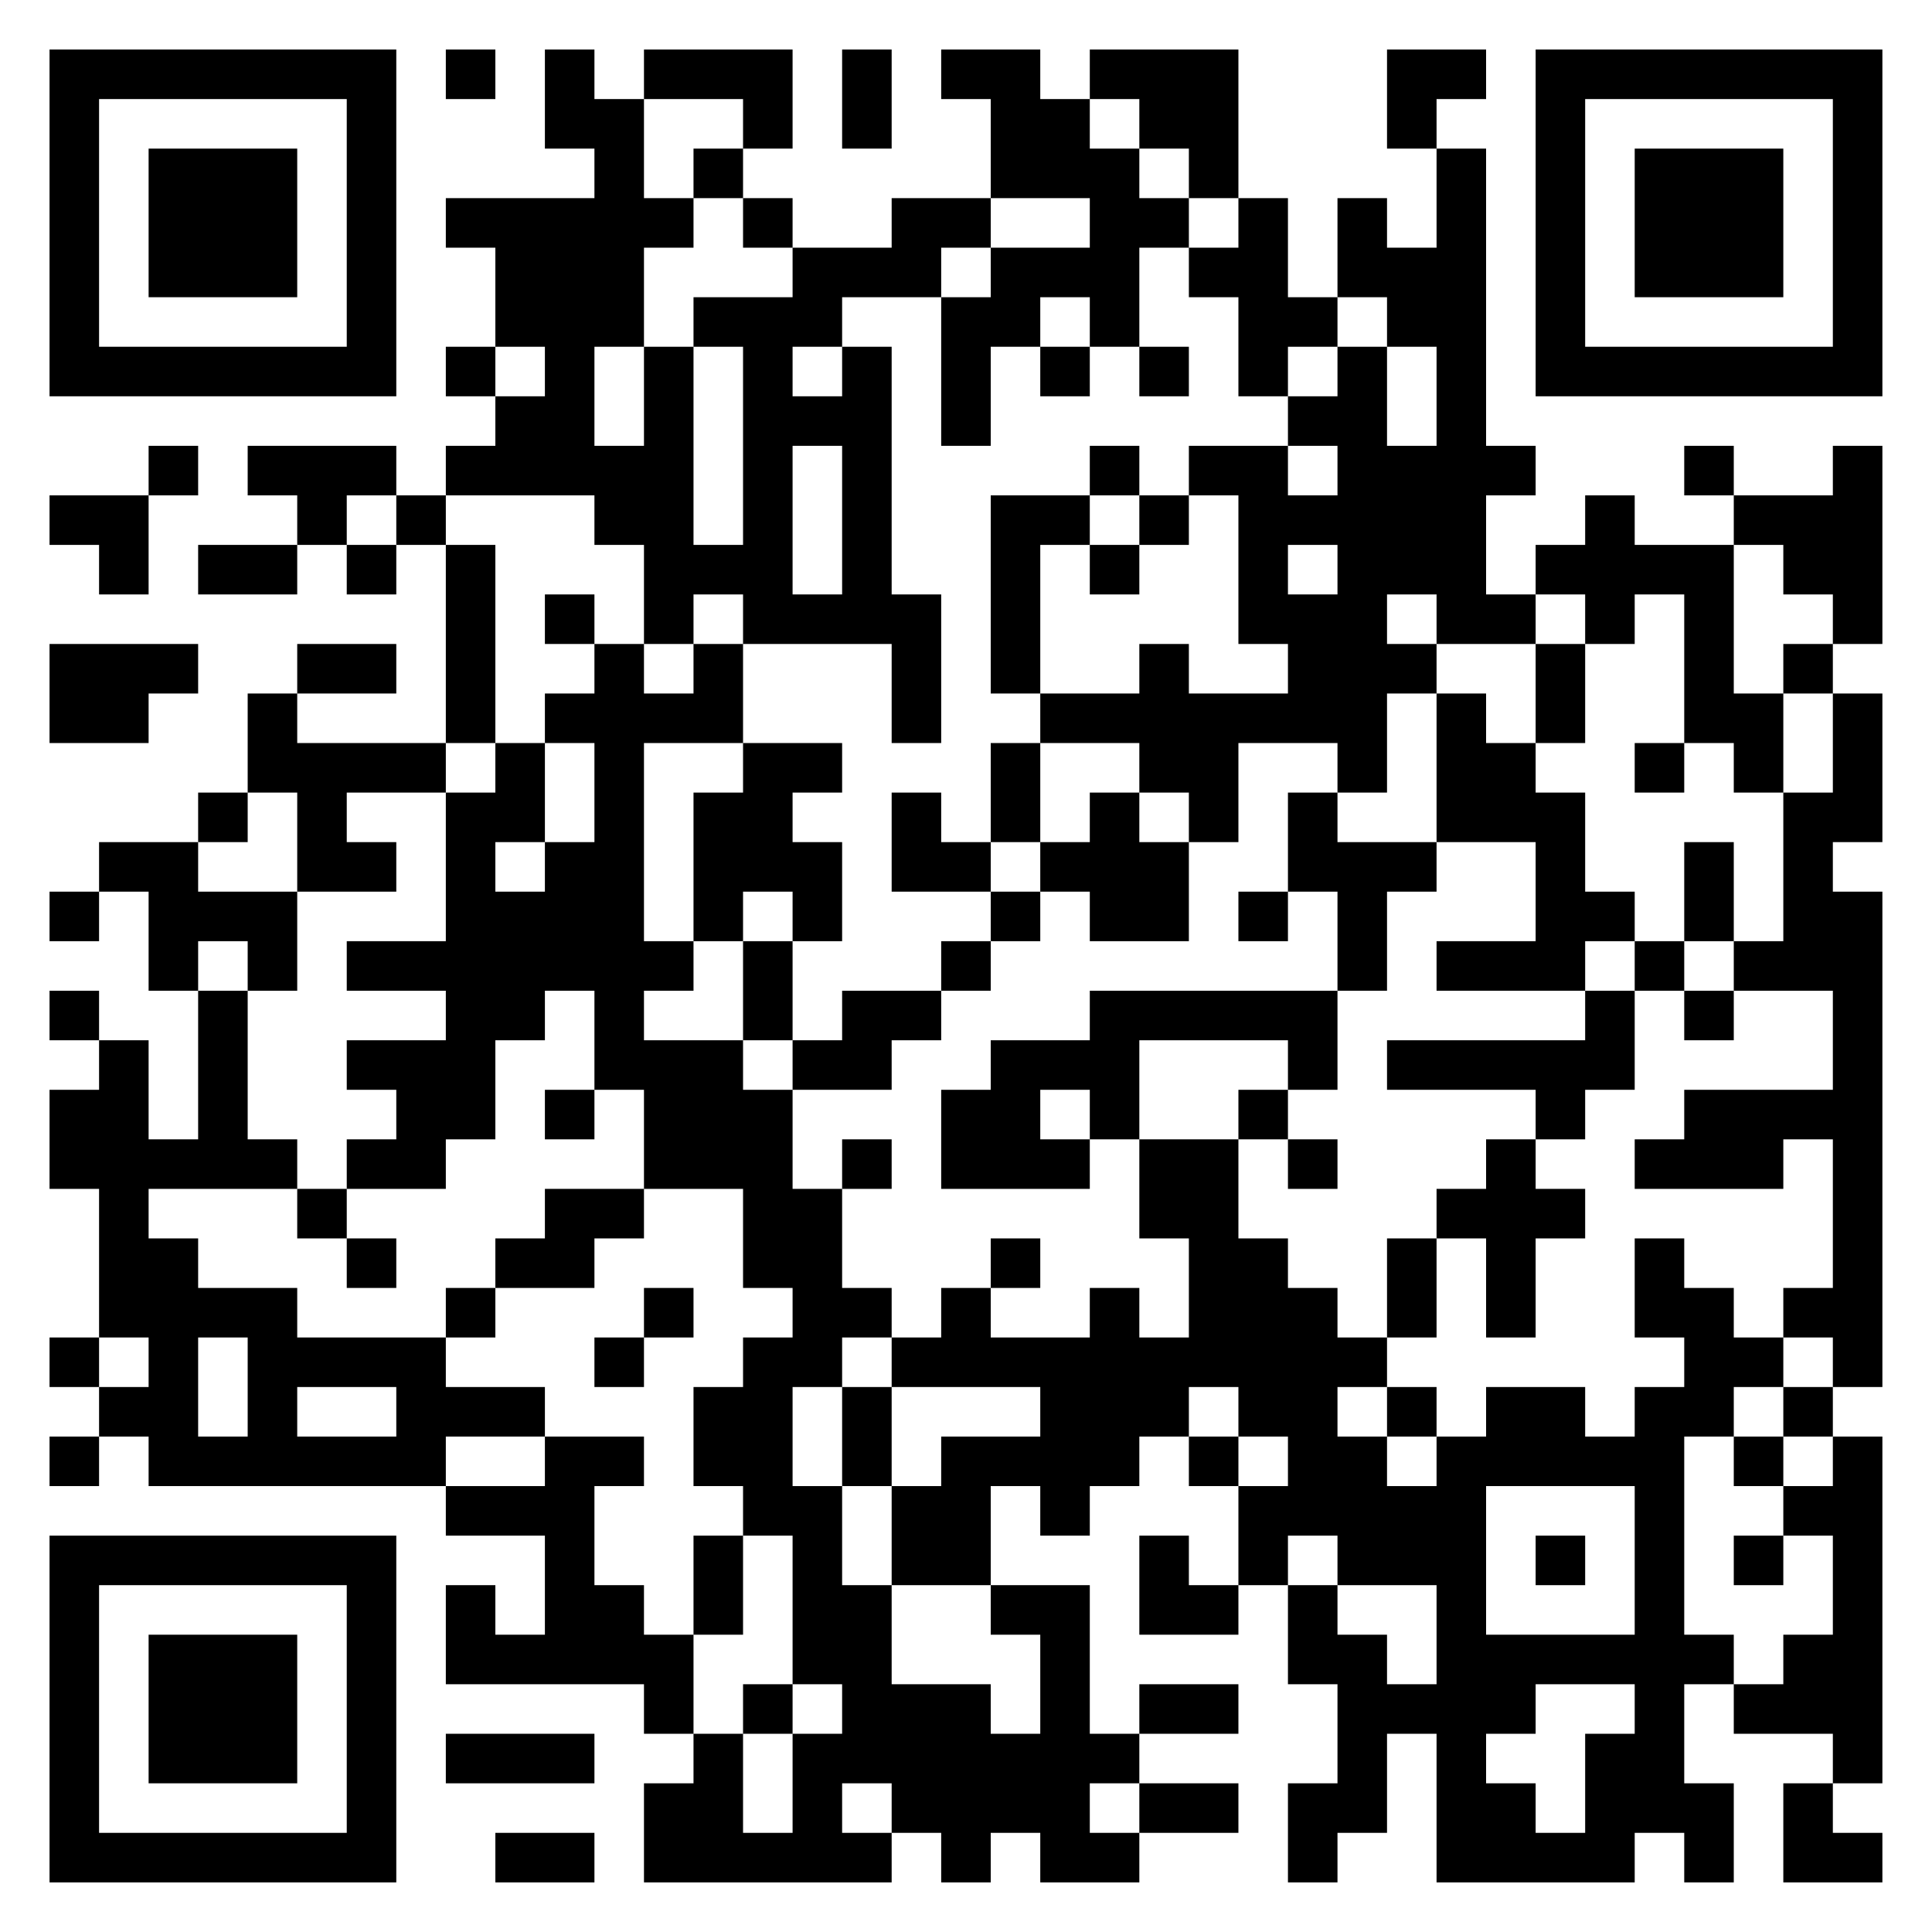
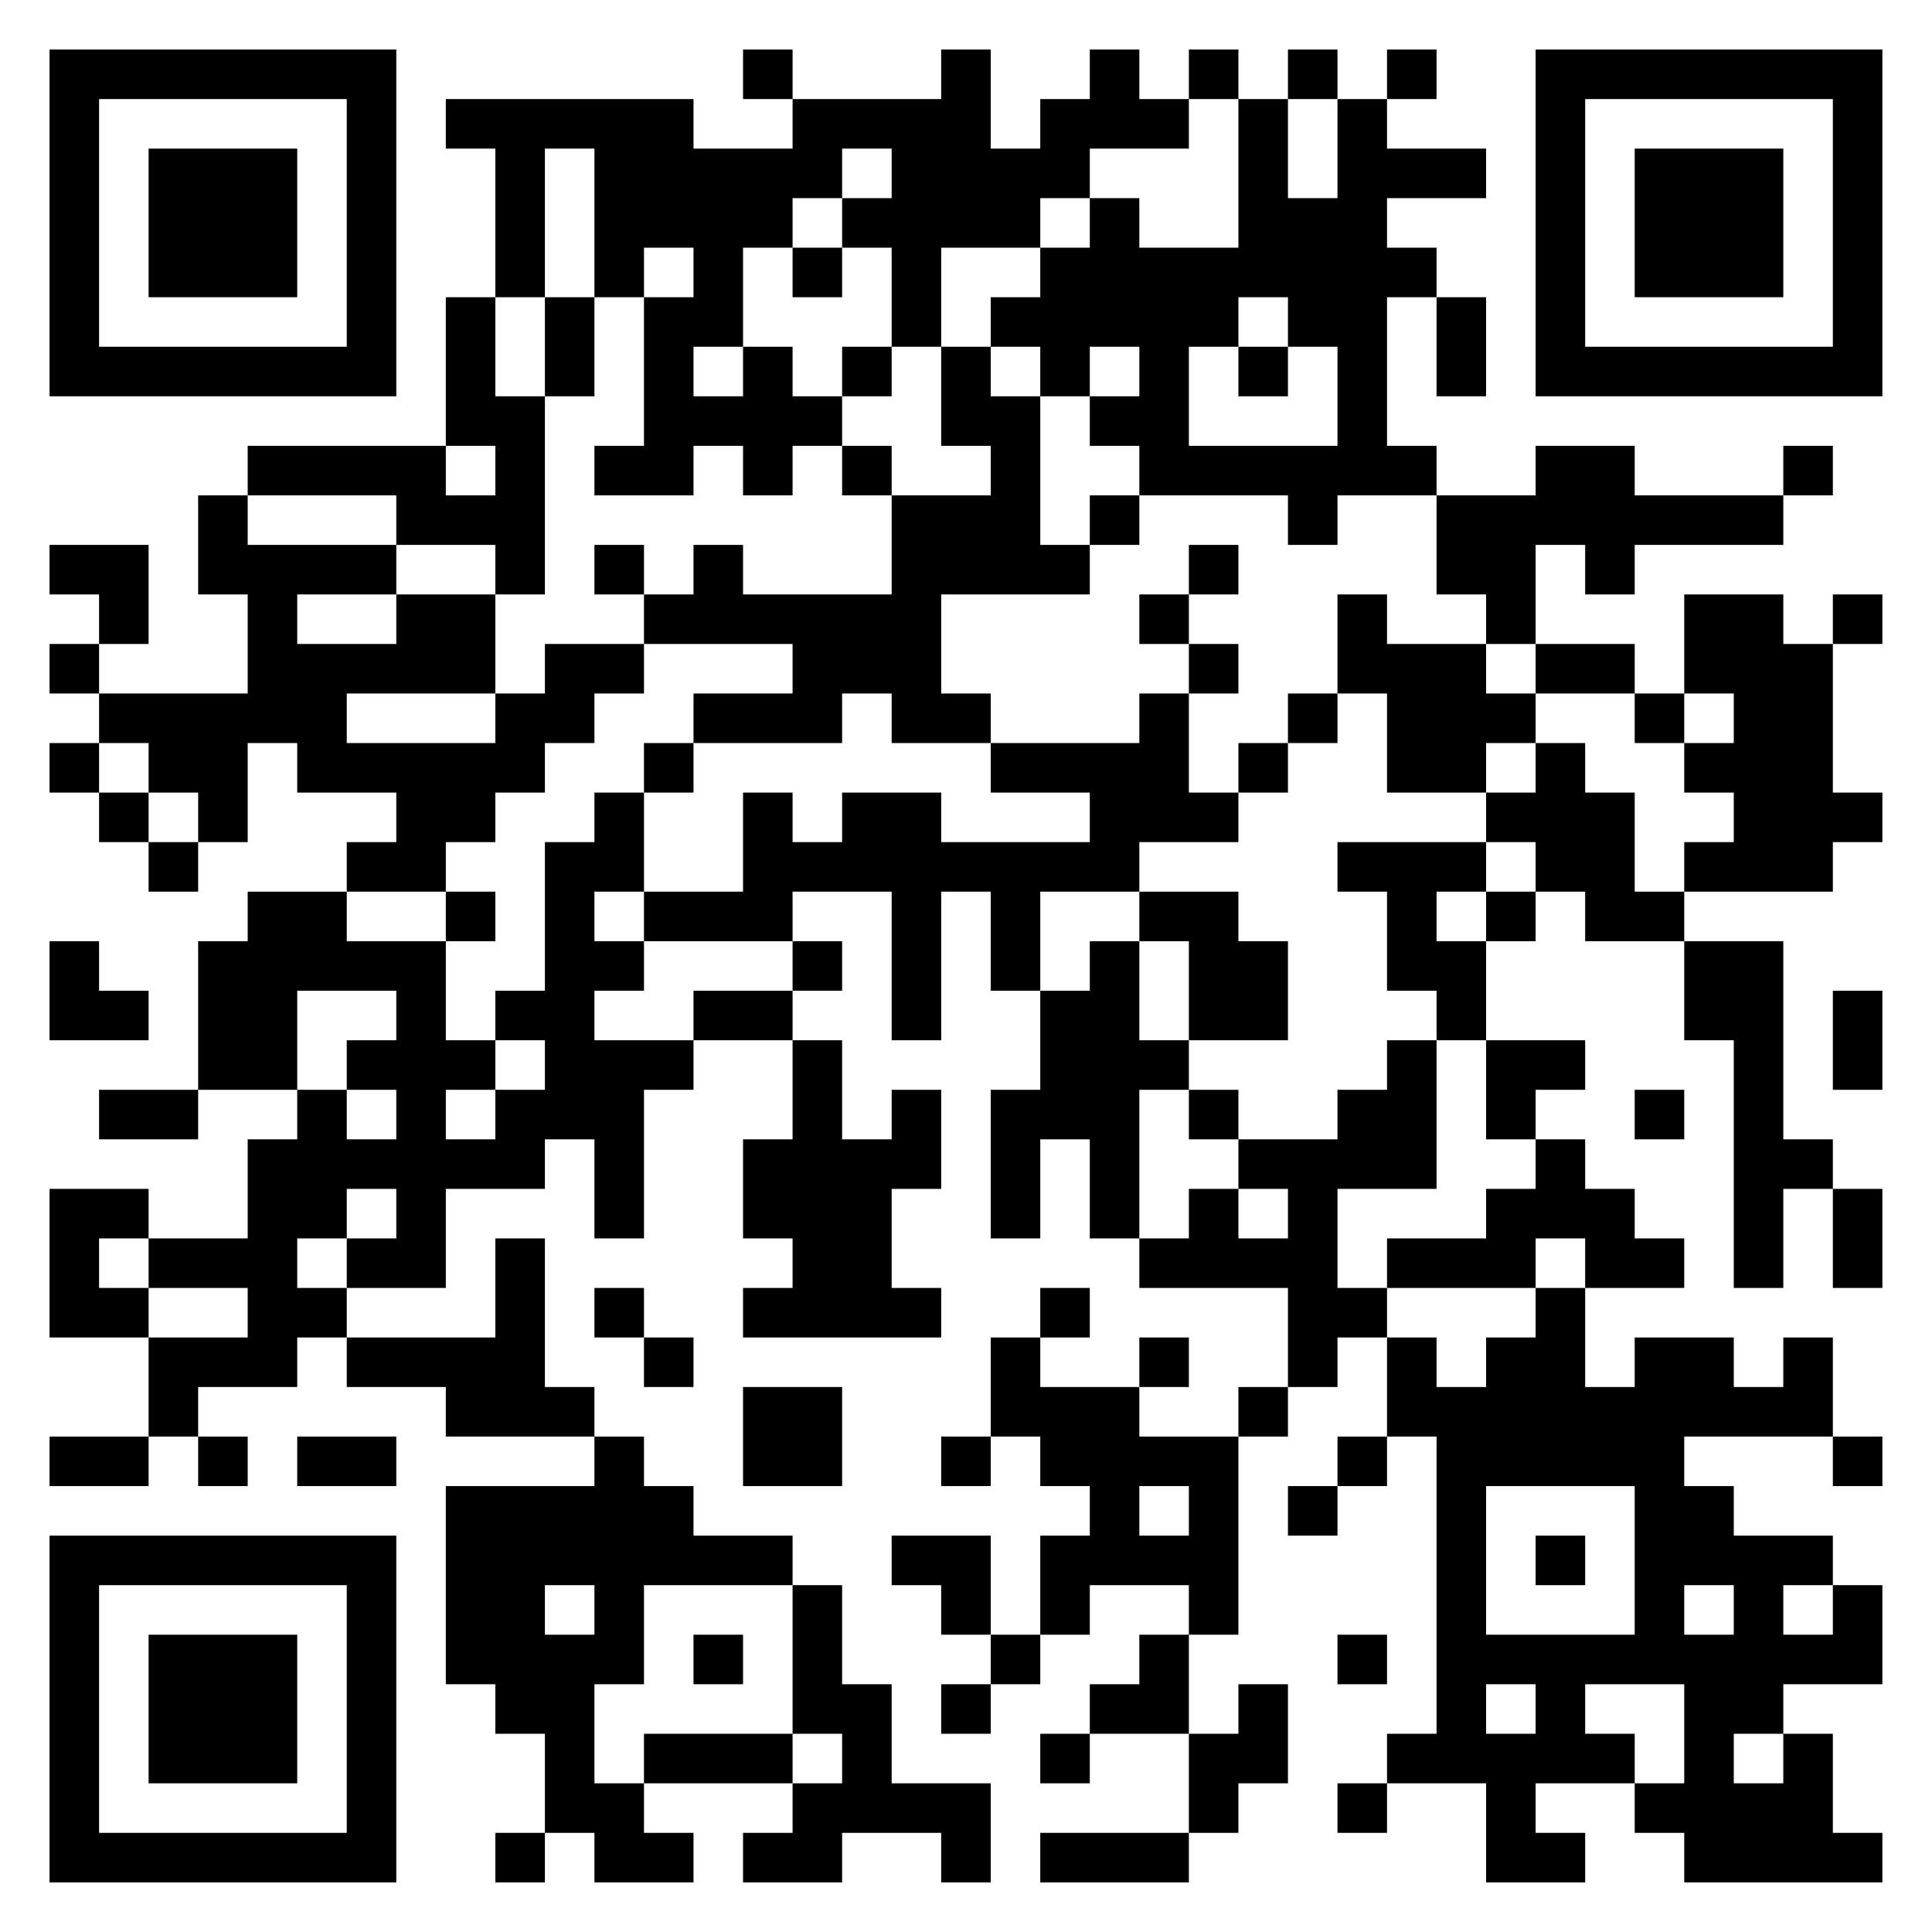
<svg xmlns="http://www.w3.org/2000/svg" version="1.1" width="200" height="200" viewBox="0 0 200 200">
  <rect x="0" y="0" width="200" height="200" fill="#ffffff" />
  <g transform="scale(5.128)">
    <g transform="translate(1,1)">
-       <path fill-rule="evenodd" d="M8 0L8 1L9 1L9 0ZM10 0L10 2L11 2L11 3L8 3L8 4L9 4L9 6L8 6L8 7L9 7L9 8L8 8L8 9L7 9L7 8L4 8L4 9L5 9L5 10L3 10L3 11L5 11L5 10L6 10L6 11L7 11L7 10L8 10L8 14L5 14L5 13L7 13L7 12L5 12L5 13L4 13L4 15L3 15L3 16L1 16L1 17L0 17L0 18L1 18L1 17L2 17L2 19L3 19L3 22L2 22L2 20L1 20L1 19L0 19L0 20L1 20L1 21L0 21L0 23L1 23L1 26L0 26L0 27L1 27L1 28L0 28L0 29L1 29L1 28L2 28L2 29L8 29L8 30L10 30L10 32L9 32L9 31L8 31L8 33L12 33L12 34L13 34L13 35L12 35L12 37L17 37L17 36L18 36L18 37L19 37L19 36L20 36L20 37L22 37L22 36L24 36L24 35L22 35L22 34L24 34L24 33L22 33L22 34L21 34L21 31L19 31L19 29L20 29L20 30L21 30L21 29L22 29L22 28L23 28L23 29L24 29L24 31L23 31L23 30L22 30L22 32L24 32L24 31L25 31L25 33L26 33L26 35L25 35L25 37L26 37L26 36L27 36L27 34L28 34L28 37L32 37L32 36L33 36L33 37L34 37L34 35L33 35L33 33L34 33L34 34L36 34L36 35L35 35L35 37L37 37L37 36L36 36L36 35L37 35L37 28L36 28L36 27L37 27L37 17L36 17L36 16L37 16L37 13L36 13L36 12L37 12L37 8L36 8L36 9L34 9L34 8L33 8L33 9L34 9L34 10L32 10L32 9L31 9L31 10L30 10L30 11L29 11L29 9L30 9L30 8L29 8L29 2L28 2L28 1L29 1L29 0L27 0L27 2L28 2L28 4L27 4L27 3L26 3L26 5L25 5L25 3L24 3L24 0L21 0L21 1L20 1L20 0L18 0L18 1L19 1L19 3L17 3L17 4L15 4L15 3L14 3L14 2L15 2L15 0L12 0L12 1L11 1L11 0ZM16 0L16 2L17 2L17 0ZM12 1L12 3L13 3L13 4L12 4L12 6L11 6L11 8L12 8L12 6L13 6L13 10L14 10L14 6L13 6L13 5L15 5L15 4L14 4L14 3L13 3L13 2L14 2L14 1ZM21 1L21 2L22 2L22 3L23 3L23 4L22 4L22 6L21 6L21 5L20 5L20 6L19 6L19 8L18 8L18 5L19 5L19 4L21 4L21 3L19 3L19 4L18 4L18 5L16 5L16 6L15 6L15 7L16 7L16 6L17 6L17 11L18 11L18 14L17 14L17 12L14 12L14 11L13 11L13 12L12 12L12 10L11 10L11 9L8 9L8 10L9 10L9 14L8 14L8 15L6 15L6 16L7 16L7 17L5 17L5 15L4 15L4 16L3 16L3 17L5 17L5 19L4 19L4 18L3 18L3 19L4 19L4 22L5 22L5 23L2 23L2 24L3 24L3 25L5 25L5 26L8 26L8 27L10 27L10 28L8 28L8 29L10 29L10 28L12 28L12 29L11 29L11 31L12 31L12 32L13 32L13 34L14 34L14 36L15 36L15 34L16 34L16 33L15 33L15 30L14 30L14 29L13 29L13 27L14 27L14 26L15 26L15 25L14 25L14 23L12 23L12 21L11 21L11 19L10 19L10 20L9 20L9 22L8 22L8 23L6 23L6 22L7 22L7 21L6 21L6 20L8 20L8 19L6 19L6 18L8 18L8 15L9 15L9 14L10 14L10 16L9 16L9 17L10 17L10 16L11 16L11 14L10 14L10 13L11 13L11 12L12 12L12 13L13 13L13 12L14 12L14 14L12 14L12 18L13 18L13 19L12 19L12 20L14 20L14 21L15 21L15 23L16 23L16 25L17 25L17 26L16 26L16 27L15 27L15 29L16 29L16 31L17 31L17 33L19 33L19 34L20 34L20 32L19 32L19 31L17 31L17 29L18 29L18 28L20 28L20 27L17 27L17 26L18 26L18 25L19 25L19 26L21 26L21 25L22 25L22 26L23 26L23 24L22 24L22 22L24 22L24 24L25 24L25 25L26 25L26 26L27 26L27 27L26 27L26 28L27 28L27 29L28 29L28 28L29 28L29 27L31 27L31 28L32 28L32 27L33 27L33 26L32 26L32 24L33 24L33 25L34 25L34 26L35 26L35 27L34 27L34 28L33 28L33 32L34 32L34 33L35 33L35 32L36 32L36 30L35 30L35 29L36 29L36 28L35 28L35 27L36 27L36 26L35 26L35 25L36 25L36 22L35 22L35 23L32 23L32 22L33 22L33 21L36 21L36 19L34 19L34 18L35 18L35 15L36 15L36 13L35 13L35 12L36 12L36 11L35 11L35 10L34 10L34 13L35 13L35 15L34 15L34 14L33 14L33 11L32 11L32 12L31 12L31 11L30 11L30 12L28 12L28 11L27 11L27 12L28 12L28 13L27 13L27 15L26 15L26 14L24 14L24 16L23 16L23 15L22 15L22 14L20 14L20 13L22 13L22 12L23 12L23 13L25 13L25 12L24 12L24 9L23 9L23 8L25 8L25 9L26 9L26 8L25 8L25 7L26 7L26 6L27 6L27 8L28 8L28 6L27 6L27 5L26 5L26 6L25 6L25 7L24 7L24 5L23 5L23 4L24 4L24 3L23 3L23 2L22 2L22 1ZM9 6L9 7L10 7L10 6ZM20 6L20 7L21 7L21 6ZM22 6L22 7L23 7L23 6ZM2 8L2 9L0 9L0 10L1 10L1 11L2 11L2 9L3 9L3 8ZM15 8L15 11L16 11L16 8ZM21 8L21 9L19 9L19 13L20 13L20 10L21 10L21 11L22 11L22 10L23 10L23 9L22 9L22 8ZM6 9L6 10L7 10L7 9ZM21 9L21 10L22 10L22 9ZM25 10L25 11L26 11L26 10ZM10 11L10 12L11 12L11 11ZM0 12L0 14L2 14L2 13L3 13L3 12ZM30 12L30 14L29 14L29 13L28 13L28 16L26 16L26 15L25 15L25 17L24 17L24 18L25 18L25 17L26 17L26 19L21 19L21 20L19 20L19 21L18 21L18 23L21 23L21 22L22 22L22 20L25 20L25 21L24 21L24 22L25 22L25 23L26 23L26 22L25 22L25 21L26 21L26 19L27 19L27 17L28 17L28 16L30 16L30 18L28 18L28 19L31 19L31 20L27 20L27 21L30 21L30 22L29 22L29 23L28 23L28 24L27 24L27 26L28 26L28 24L29 24L29 26L30 26L30 24L31 24L31 23L30 23L30 22L31 22L31 21L32 21L32 19L33 19L33 20L34 20L34 19L33 19L33 18L34 18L34 16L33 16L33 18L32 18L32 17L31 17L31 15L30 15L30 14L31 14L31 12ZM14 14L14 15L13 15L13 18L14 18L14 20L15 20L15 21L17 21L17 20L18 20L18 19L19 19L19 18L20 18L20 17L21 17L21 18L23 18L23 16L22 16L22 15L21 15L21 16L20 16L20 14L19 14L19 16L18 16L18 15L17 15L17 17L19 17L19 18L18 18L18 19L16 19L16 20L15 20L15 18L16 18L16 16L15 16L15 15L16 15L16 14ZM32 14L32 15L33 15L33 14ZM19 16L19 17L20 17L20 16ZM14 17L14 18L15 18L15 17ZM31 18L31 19L32 19L32 18ZM10 21L10 22L11 22L11 21ZM20 21L20 22L21 22L21 21ZM16 22L16 23L17 23L17 22ZM5 23L5 24L6 24L6 25L7 25L7 24L6 24L6 23ZM10 23L10 24L9 24L9 25L8 25L8 26L9 26L9 25L11 25L11 24L12 24L12 23ZM19 24L19 25L20 25L20 24ZM12 25L12 26L11 26L11 27L12 27L12 26L13 26L13 25ZM1 26L1 27L2 27L2 26ZM3 26L3 28L4 28L4 26ZM5 27L5 28L7 28L7 27ZM16 27L16 29L17 29L17 27ZM23 27L23 28L24 28L24 29L25 29L25 28L24 28L24 27ZM27 27L27 28L28 28L28 27ZM34 28L34 29L35 29L35 28ZM29 29L29 32L32 32L32 29ZM13 30L13 32L14 32L14 30ZM25 30L25 31L26 31L26 32L27 32L27 33L28 33L28 31L26 31L26 30ZM30 30L30 31L31 31L31 30ZM34 30L34 31L35 31L35 30ZM14 33L14 34L15 34L15 33ZM30 33L30 34L29 34L29 35L30 35L30 36L31 36L31 34L32 34L32 33ZM8 34L8 35L11 35L11 34ZM16 35L16 36L17 36L17 35ZM21 35L21 36L22 36L22 35ZM9 36L9 37L11 37L11 36ZM0 0L0 7L7 7L7 0ZM1 1L1 6L6 6L6 1ZM2 2L2 5L5 5L5 2ZM30 0L30 7L37 7L37 0ZM31 1L31 6L36 6L36 1ZM32 2L32 5L35 5L35 2ZM0 30L0 37L7 37L7 30ZM1 31L1 36L6 36L6 31ZM2 32L2 35L5 35L5 32Z" fill="#000000" />
+       <path fill-rule="evenodd" d="M14 0L14 1L15 1L15 2L13 2L13 1L8 1L8 2L9 2L9 5L8 5L8 8L4 8L4 9L3 9L3 11L4 11L4 13L1 13L1 12L2 12L2 10L0 10L0 11L1 11L1 12L0 12L0 13L1 13L1 14L0 14L0 15L1 15L1 16L2 16L2 17L3 17L3 16L4 16L4 14L5 14L5 15L7 15L7 16L6 16L6 17L4 17L4 18L3 18L3 21L1 21L1 22L3 22L3 21L5 21L5 22L4 22L4 24L2 24L2 23L0 23L0 26L2 26L2 28L0 28L0 29L2 29L2 28L3 28L3 29L4 29L4 28L3 28L3 27L5 27L5 26L6 26L6 27L8 27L8 28L11 28L11 29L8 29L8 33L9 33L9 34L10 34L10 36L9 36L9 37L10 37L10 36L11 36L11 37L13 37L13 36L12 36L12 35L15 35L15 36L14 36L14 37L16 37L16 36L18 36L18 37L19 37L19 35L17 35L17 33L16 33L16 31L15 31L15 30L13 30L13 29L12 29L12 28L11 28L11 27L10 27L10 24L9 24L9 26L6 26L6 25L8 25L8 23L10 23L10 22L11 22L11 24L12 24L12 21L13 21L13 20L15 20L15 22L14 22L14 24L15 24L15 25L14 25L14 26L18 26L18 25L17 25L17 23L18 23L18 21L17 21L17 22L16 22L16 20L15 20L15 19L16 19L16 18L15 18L15 17L17 17L17 20L18 20L18 17L19 17L19 19L20 19L20 21L19 21L19 24L20 24L20 22L21 22L21 24L22 24L22 25L25 25L25 27L24 27L24 28L22 28L22 27L23 27L23 26L22 26L22 27L20 27L20 26L21 26L21 25L20 25L20 26L19 26L19 28L18 28L18 29L19 29L19 28L20 28L20 29L21 29L21 30L20 30L20 32L19 32L19 30L17 30L17 31L18 31L18 32L19 32L19 33L18 33L18 34L19 34L19 33L20 33L20 32L21 32L21 31L23 31L23 32L22 32L22 33L21 33L21 34L20 34L20 35L21 35L21 34L23 34L23 36L20 36L20 37L23 37L23 36L24 36L24 35L25 35L25 33L24 33L24 34L23 34L23 32L24 32L24 28L25 28L25 27L26 27L26 26L27 26L27 28L26 28L26 29L25 29L25 30L26 30L26 29L27 29L27 28L28 28L28 34L27 34L27 35L26 35L26 36L27 36L27 35L29 35L29 37L31 37L31 36L30 36L30 35L32 35L32 36L33 36L33 37L37 37L37 36L36 36L36 34L35 34L35 33L37 33L37 31L36 31L36 30L34 30L34 29L33 29L33 28L36 28L36 29L37 29L37 28L36 28L36 26L35 26L35 27L34 27L34 26L32 26L32 27L31 27L31 25L33 25L33 24L32 24L32 23L31 23L31 22L30 22L30 21L31 21L31 20L29 20L29 18L30 18L30 17L31 17L31 18L33 18L33 20L34 20L34 25L35 25L35 23L36 23L36 25L37 25L37 23L36 23L36 22L35 22L35 18L33 18L33 17L36 17L36 16L37 16L37 15L36 15L36 12L37 12L37 11L36 11L36 12L35 12L35 11L33 11L33 13L32 13L32 12L30 12L30 10L31 10L31 11L32 11L32 10L35 10L35 9L36 9L36 8L35 8L35 9L32 9L32 8L30 8L30 9L28 9L28 8L27 8L27 5L28 5L28 7L29 7L29 5L28 5L28 4L27 4L27 3L29 3L29 2L27 2L27 1L28 1L28 0L27 0L27 1L26 1L26 0L25 0L25 1L24 1L24 0L23 0L23 1L22 1L22 0L21 0L21 1L20 1L20 2L19 2L19 0L18 0L18 1L15 1L15 0ZM23 1L23 2L21 2L21 3L20 3L20 4L18 4L18 6L17 6L17 4L16 4L16 3L17 3L17 2L16 2L16 3L15 3L15 4L14 4L14 6L13 6L13 7L14 7L14 6L15 6L15 7L16 7L16 8L15 8L15 9L14 9L14 8L13 8L13 9L11 9L11 8L12 8L12 5L13 5L13 4L12 4L12 5L11 5L11 2L10 2L10 5L9 5L9 7L10 7L10 11L9 11L9 10L7 10L7 9L4 9L4 10L7 10L7 11L5 11L5 12L7 12L7 11L9 11L9 13L6 13L6 14L9 14L9 13L10 13L10 12L12 12L12 13L11 13L11 14L10 14L10 15L9 15L9 16L8 16L8 17L6 17L6 18L8 18L8 20L9 20L9 21L8 21L8 22L9 22L9 21L10 21L10 20L9 20L9 19L10 19L10 16L11 16L11 15L12 15L12 17L11 17L11 18L12 18L12 19L11 19L11 20L13 20L13 19L15 19L15 18L12 18L12 17L14 17L14 15L15 15L15 16L16 16L16 15L18 15L18 16L21 16L21 15L19 15L19 14L22 14L22 13L23 13L23 15L24 15L24 16L22 16L22 17L20 17L20 19L21 19L21 18L22 18L22 20L23 20L23 21L22 21L22 24L23 24L23 23L24 23L24 24L25 24L25 23L24 23L24 22L26 22L26 21L27 21L27 20L28 20L28 23L26 23L26 25L27 25L27 26L28 26L28 27L29 27L29 26L30 26L30 25L31 25L31 24L30 24L30 25L27 25L27 24L29 24L29 23L30 23L30 22L29 22L29 20L28 20L28 19L27 19L27 17L26 17L26 16L29 16L29 17L28 17L28 18L29 18L29 17L30 17L30 16L29 16L29 15L30 15L30 14L31 14L31 15L32 15L32 17L33 17L33 16L34 16L34 15L33 15L33 14L34 14L34 13L33 13L33 14L32 14L32 13L30 13L30 12L29 12L29 11L28 11L28 9L26 9L26 10L25 10L25 9L22 9L22 8L21 8L21 7L22 7L22 6L21 6L21 7L20 7L20 6L19 6L19 5L20 5L20 4L21 4L21 3L22 3L22 4L24 4L24 1ZM25 1L25 3L26 3L26 1ZM15 4L15 5L16 5L16 4ZM10 5L10 7L11 7L11 5ZM24 5L24 6L23 6L23 8L26 8L26 6L25 6L25 5ZM16 6L16 7L17 7L17 6ZM18 6L18 8L19 8L19 9L17 9L17 8L16 8L16 9L17 9L17 11L14 11L14 10L13 10L13 11L12 11L12 10L11 10L11 11L12 11L12 12L15 12L15 13L13 13L13 14L12 14L12 15L13 15L13 14L16 14L16 13L17 13L17 14L19 14L19 13L18 13L18 11L21 11L21 10L22 10L22 9L21 9L21 10L20 10L20 7L19 7L19 6ZM24 6L24 7L25 7L25 6ZM8 8L8 9L9 9L9 8ZM23 10L23 11L22 11L22 12L23 12L23 13L24 13L24 12L23 12L23 11L24 11L24 10ZM26 11L26 13L25 13L25 14L24 14L24 15L25 15L25 14L26 14L26 13L27 13L27 15L29 15L29 14L30 14L30 13L29 13L29 12L27 12L27 11ZM1 14L1 15L2 15L2 16L3 16L3 15L2 15L2 14ZM8 17L8 18L9 18L9 17ZM22 17L22 18L23 18L23 20L25 20L25 18L24 18L24 17ZM0 18L0 20L2 20L2 19L1 19L1 18ZM5 19L5 21L6 21L6 22L7 22L7 21L6 21L6 20L7 20L7 19ZM36 19L36 21L37 21L37 19ZM23 21L23 22L24 22L24 21ZM32 21L32 22L33 22L33 21ZM6 23L6 24L5 24L5 25L6 25L6 24L7 24L7 23ZM1 24L1 25L2 25L2 26L4 26L4 25L2 25L2 24ZM11 25L11 26L12 26L12 27L13 27L13 26L12 26L12 25ZM14 27L14 29L16 29L16 27ZM5 28L5 29L7 29L7 28ZM22 29L22 30L23 30L23 29ZM29 29L29 32L32 32L32 29ZM30 30L30 31L31 31L31 30ZM10 31L10 32L11 32L11 31ZM12 31L12 33L11 33L11 35L12 35L12 34L15 34L15 35L16 35L16 34L15 34L15 31ZM33 31L33 32L34 32L34 31ZM35 31L35 32L36 32L36 31ZM13 32L13 33L14 33L14 32ZM26 32L26 33L27 33L27 32ZM29 33L29 34L30 34L30 33ZM31 33L31 34L32 34L32 35L33 35L33 33ZM34 34L34 35L35 35L35 34ZM0 0L0 7L7 7L7 0ZM1 1L1 6L6 6L6 1ZM2 2L2 5L5 5L5 2ZM30 0L30 7L37 7L37 0ZM31 1L31 6L36 6L36 1ZM32 2L32 5L35 5L35 2ZM0 30L0 37L7 37L7 30ZM1 31L1 36L6 36L6 31ZM2 32L2 35L5 35L5 32Z" fill="#000000" />
    </g>
  </g>
</svg>
